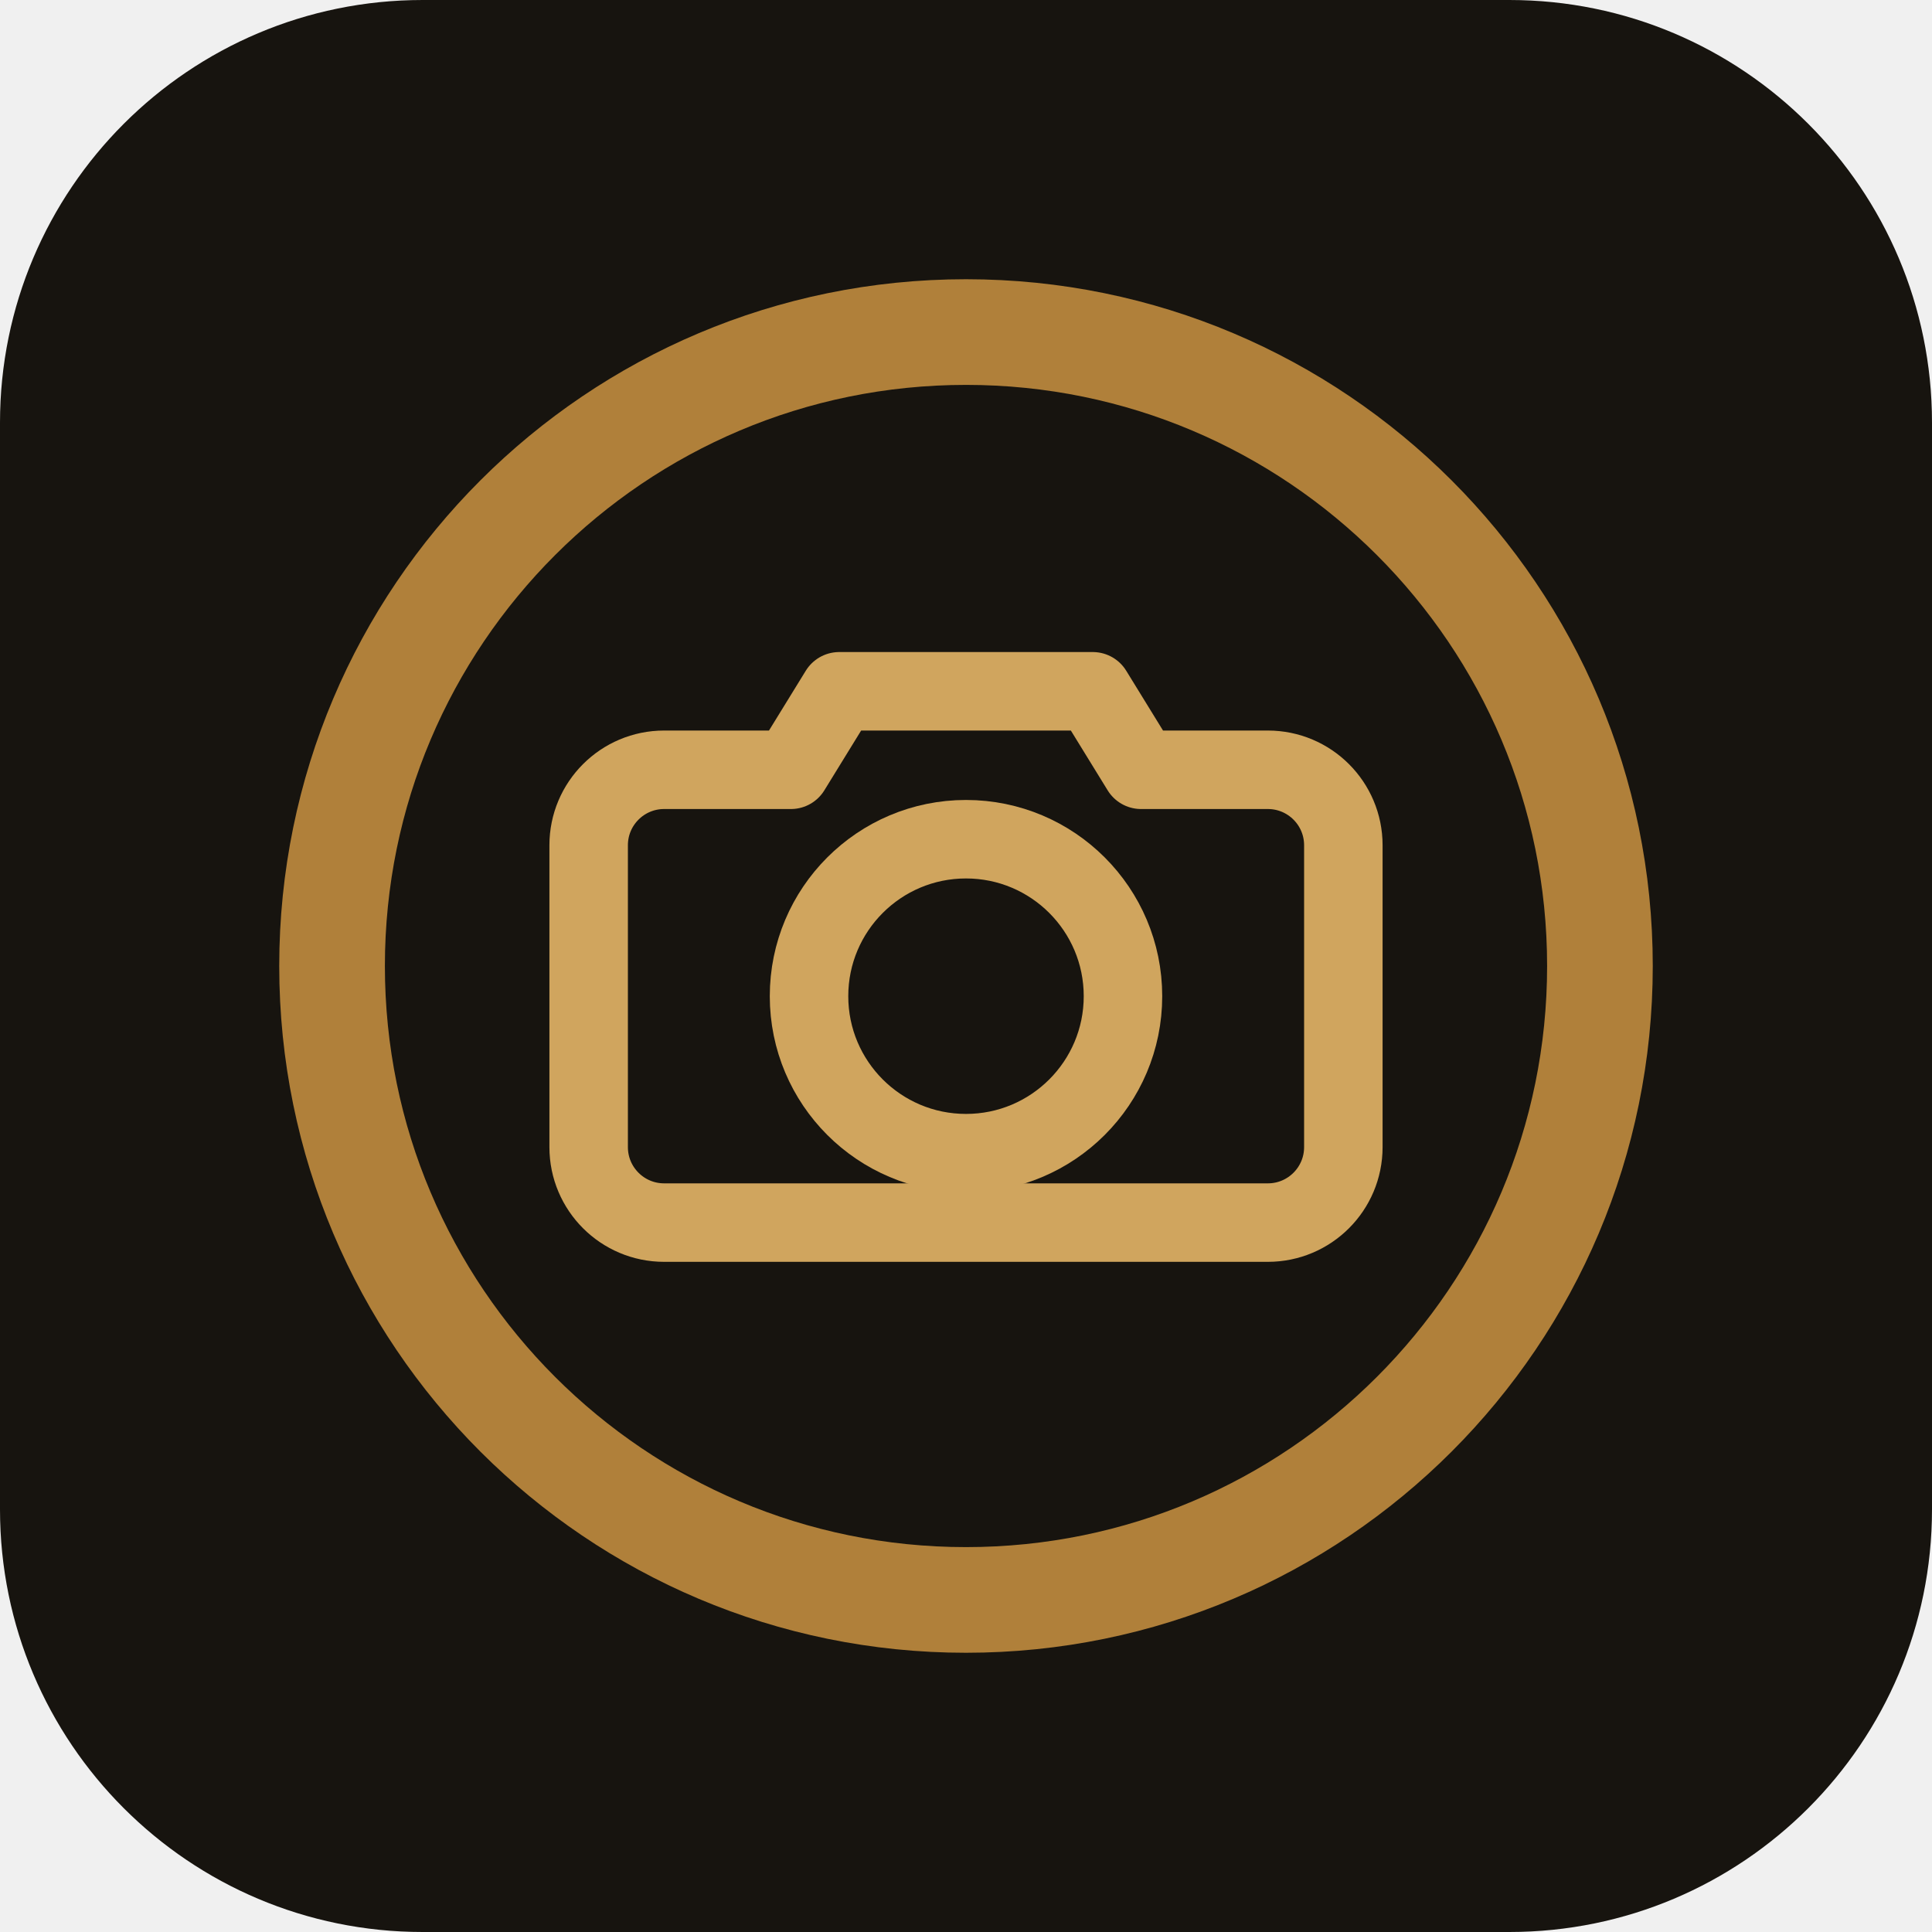
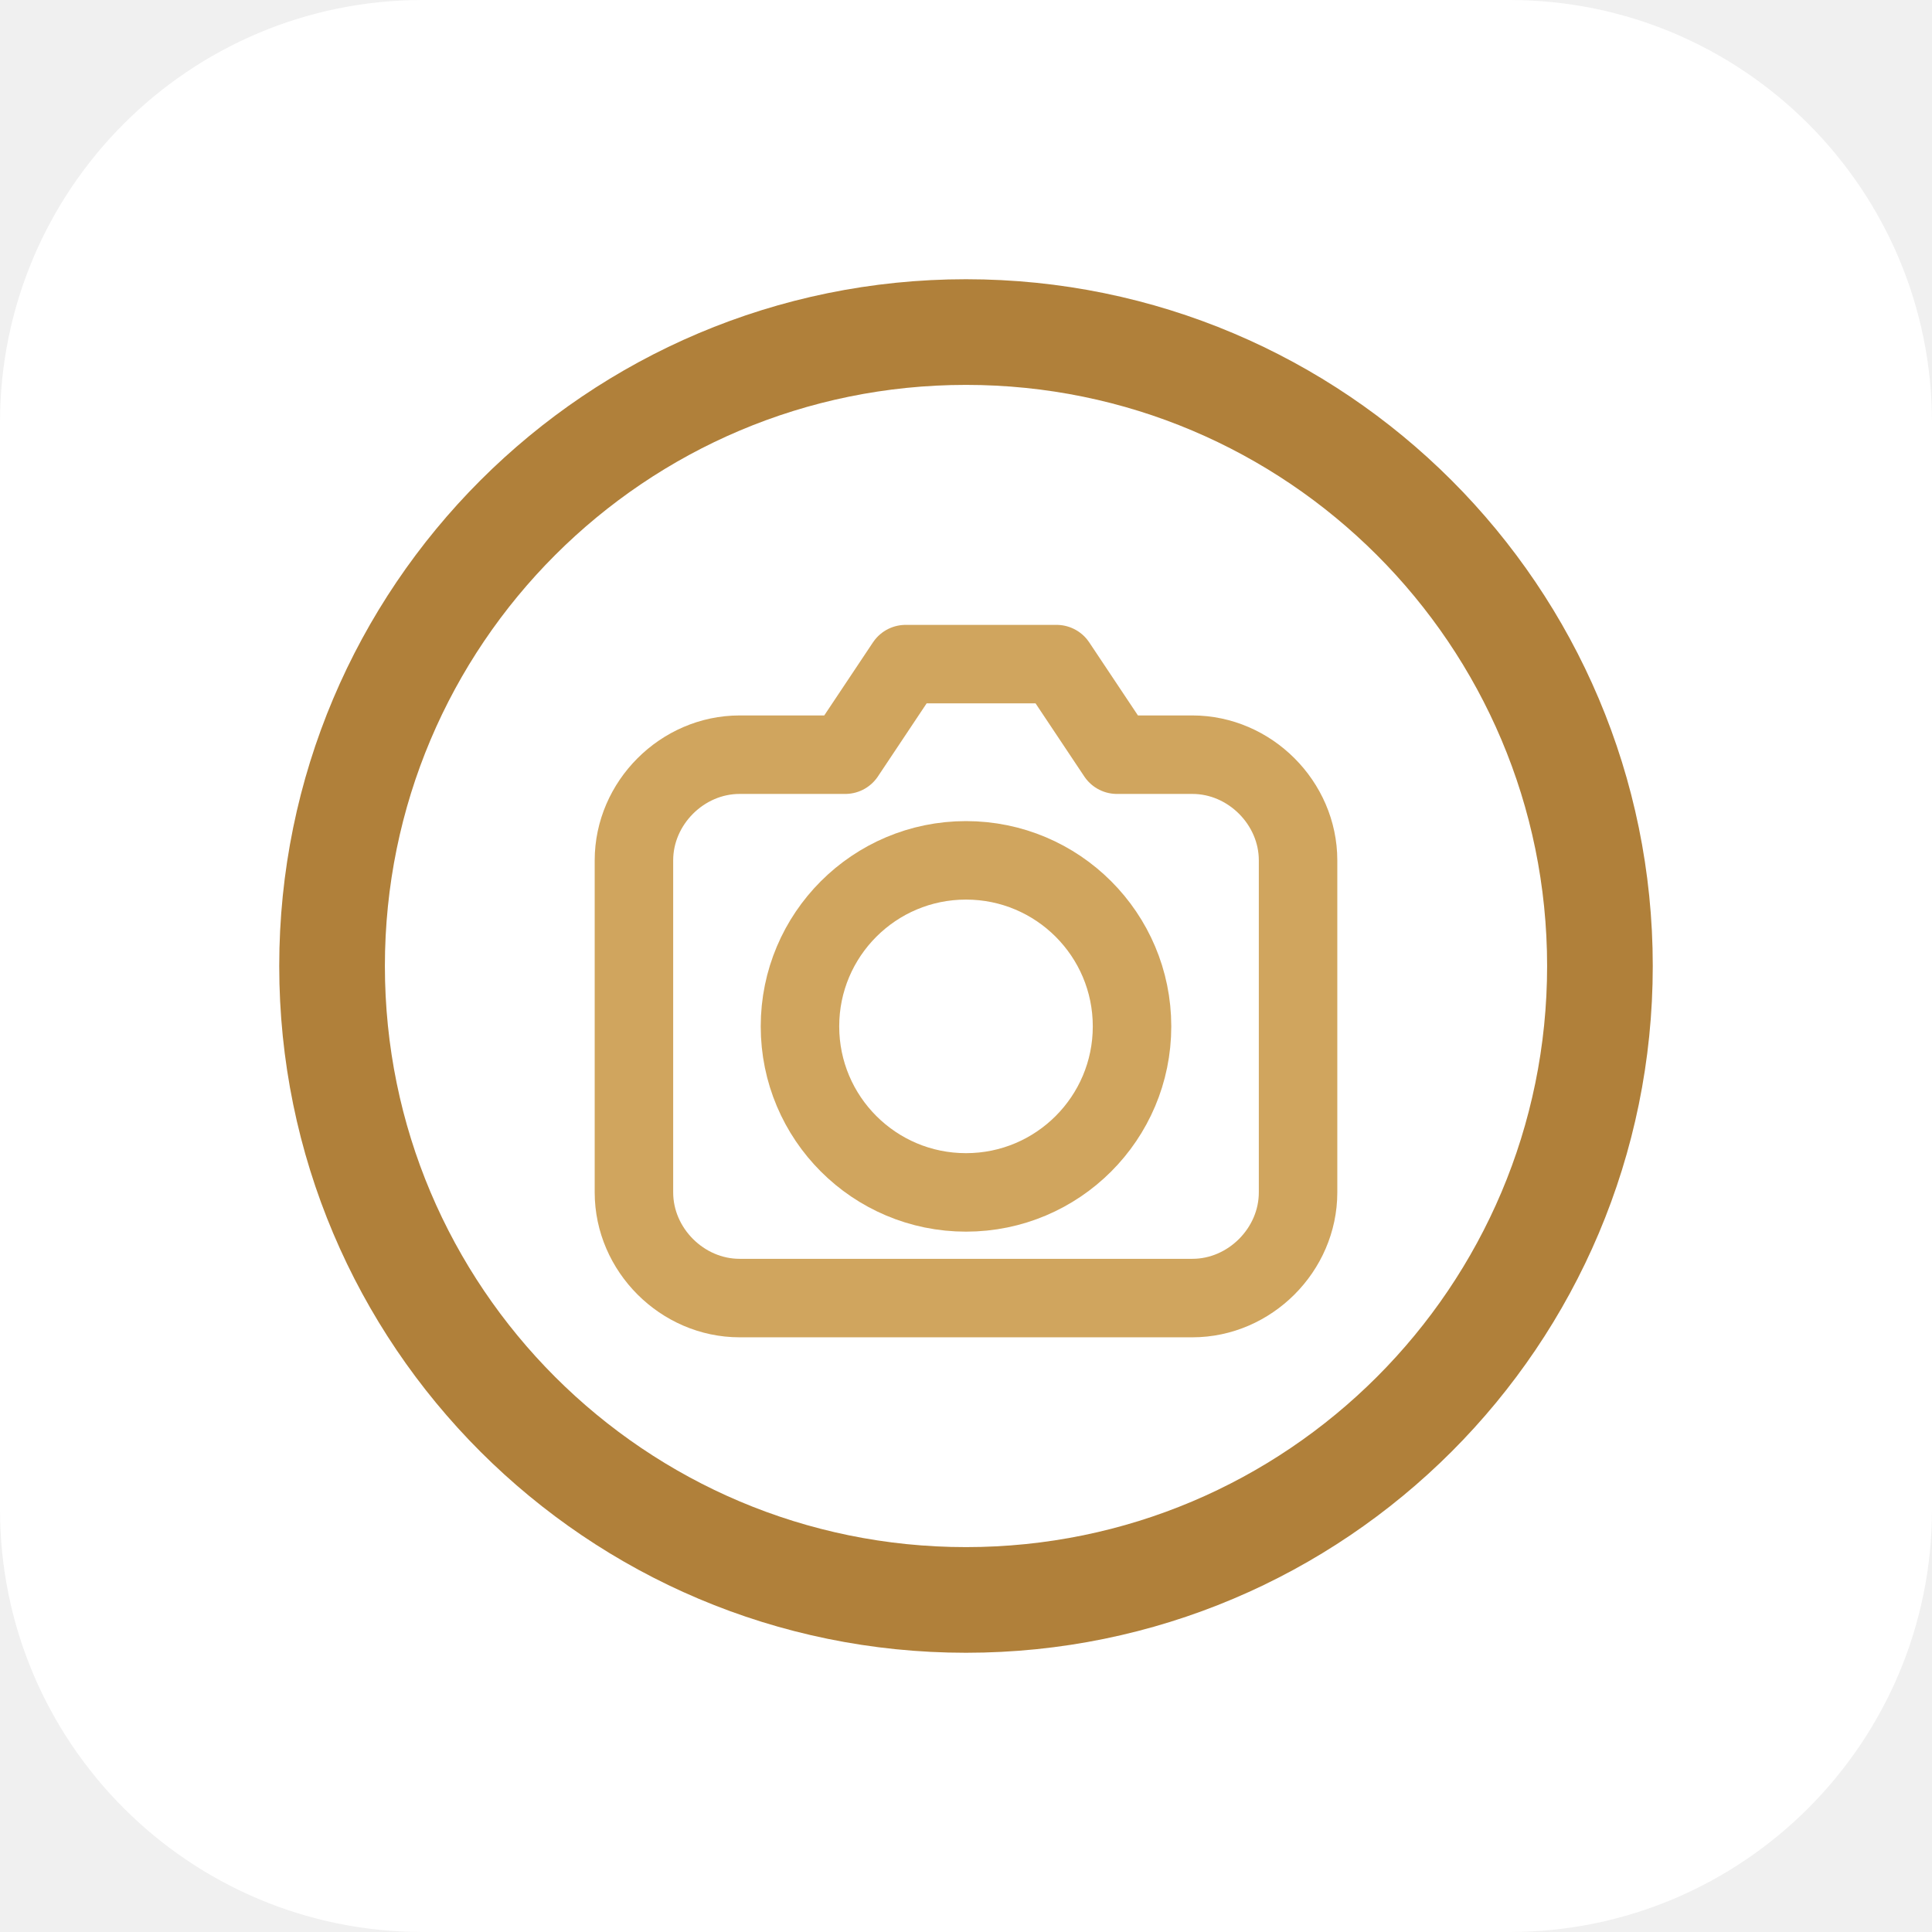
- <svg xmlns="http://www.w3.org/2000/svg" viewBox="0 0 64 64">
-   <rect width="64" height="64" rx="14" fill="#17140F" />
+ <svg xmlns="http://www.w3.org/2000/svg" width="64" height="64" viewBox="0 0 64 64">
+   <rect x="0" y="0" width="64" height="64" rx="14" fill="#FFFFFF" />
  <circle cx="32" cy="32" r="21" fill="none" stroke="#B0803A" stroke-width="3.5" />
-   <path d="M22 25.5h4.2l1.6-2.6h8.4l1.6 2.6H42a2.5 2.5 0 0 1 2.5 2.5v10a2.5 2.5 0 0 1-2.5 2.5H22a2.5 2.5 0 0 1-2.5-2.5V28a2.5 2.5 0 0 1 2.5-2.5z" fill="none" stroke="#D0A55E" stroke-width="2.6" stroke-linejoin="round" />
-   <circle cx="32" cy="33" r="5.2" fill="none" stroke="#D0A55E" stroke-width="2.6" />
+   <path d="M21 28.5C21 26.6 22.6 25 24.5 25H28L30 22H35L37 25H39.5C41.4 25 43 26.6 43 28.5V39.5C43 41.4 41.4 43 39.5 43H24.5C22.6 43 21 41.4 21 39.5V28.5Z" fill="none" stroke="#D0A55E" stroke-width="2.6" stroke-linecap="round" stroke-linejoin="round" />
+   <circle cx="32" cy="34" r="5.5" fill="none" stroke="#D0A55E" stroke-width="2.6" />
</svg>
